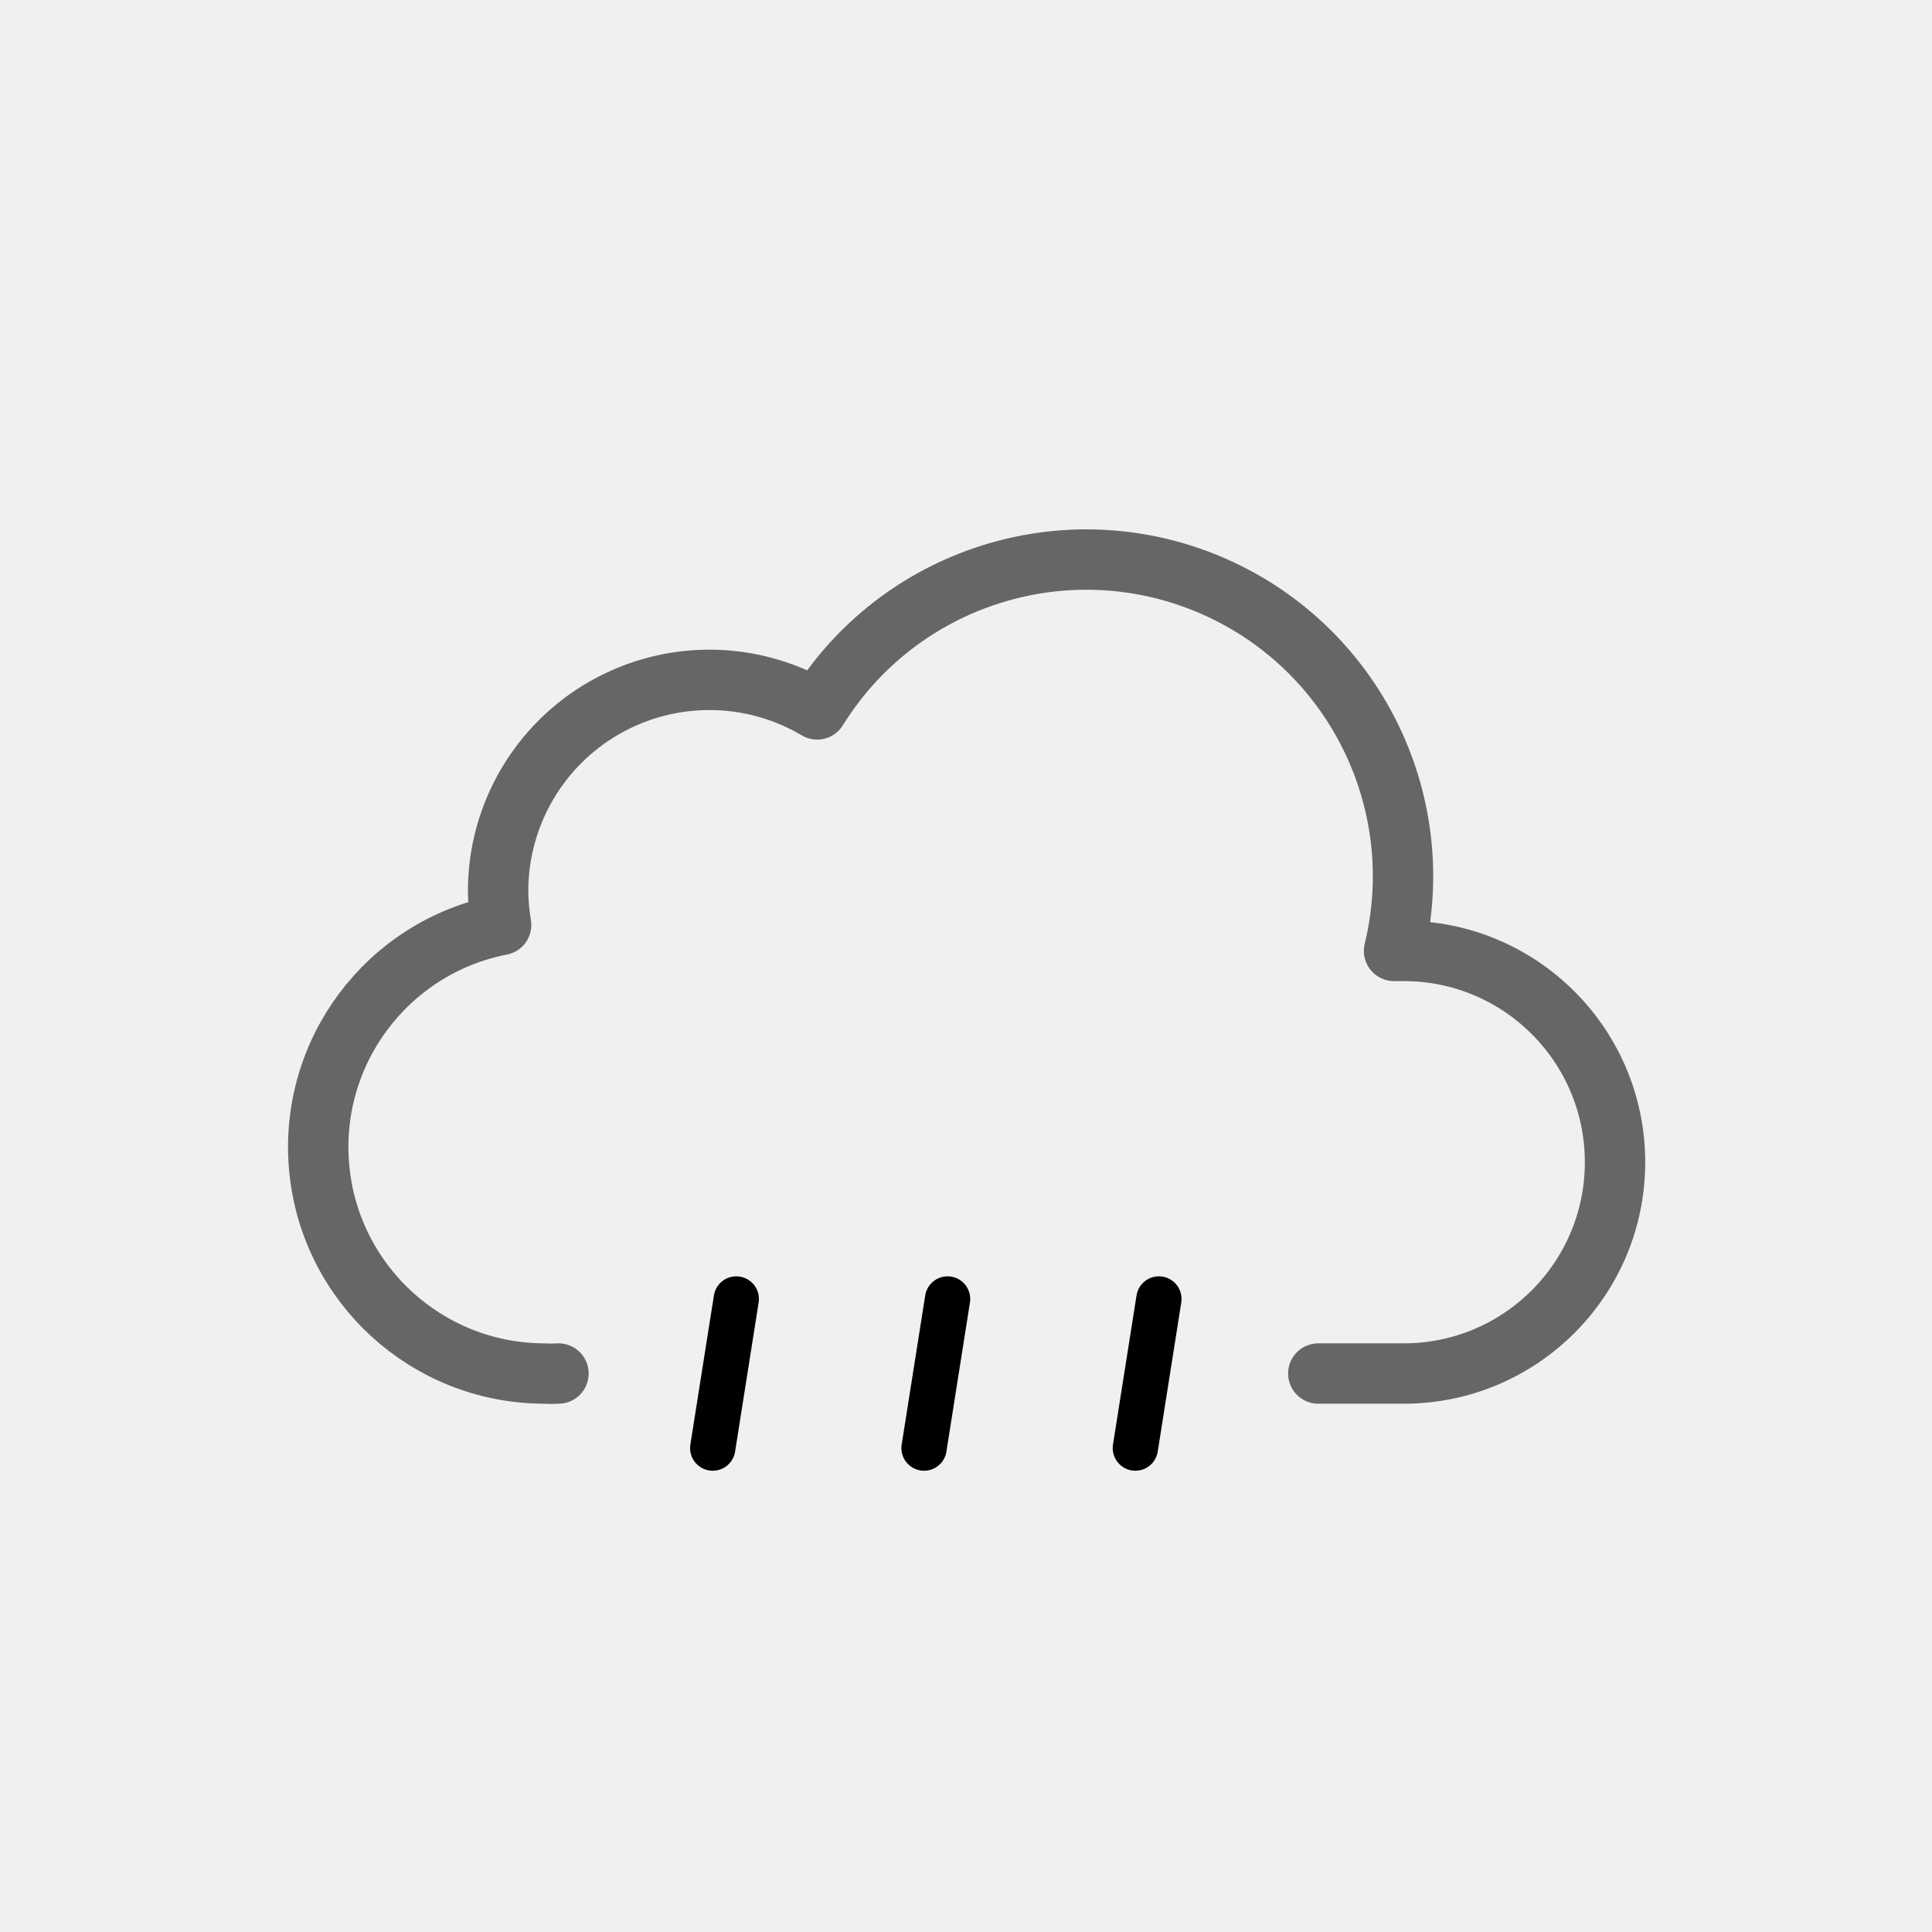
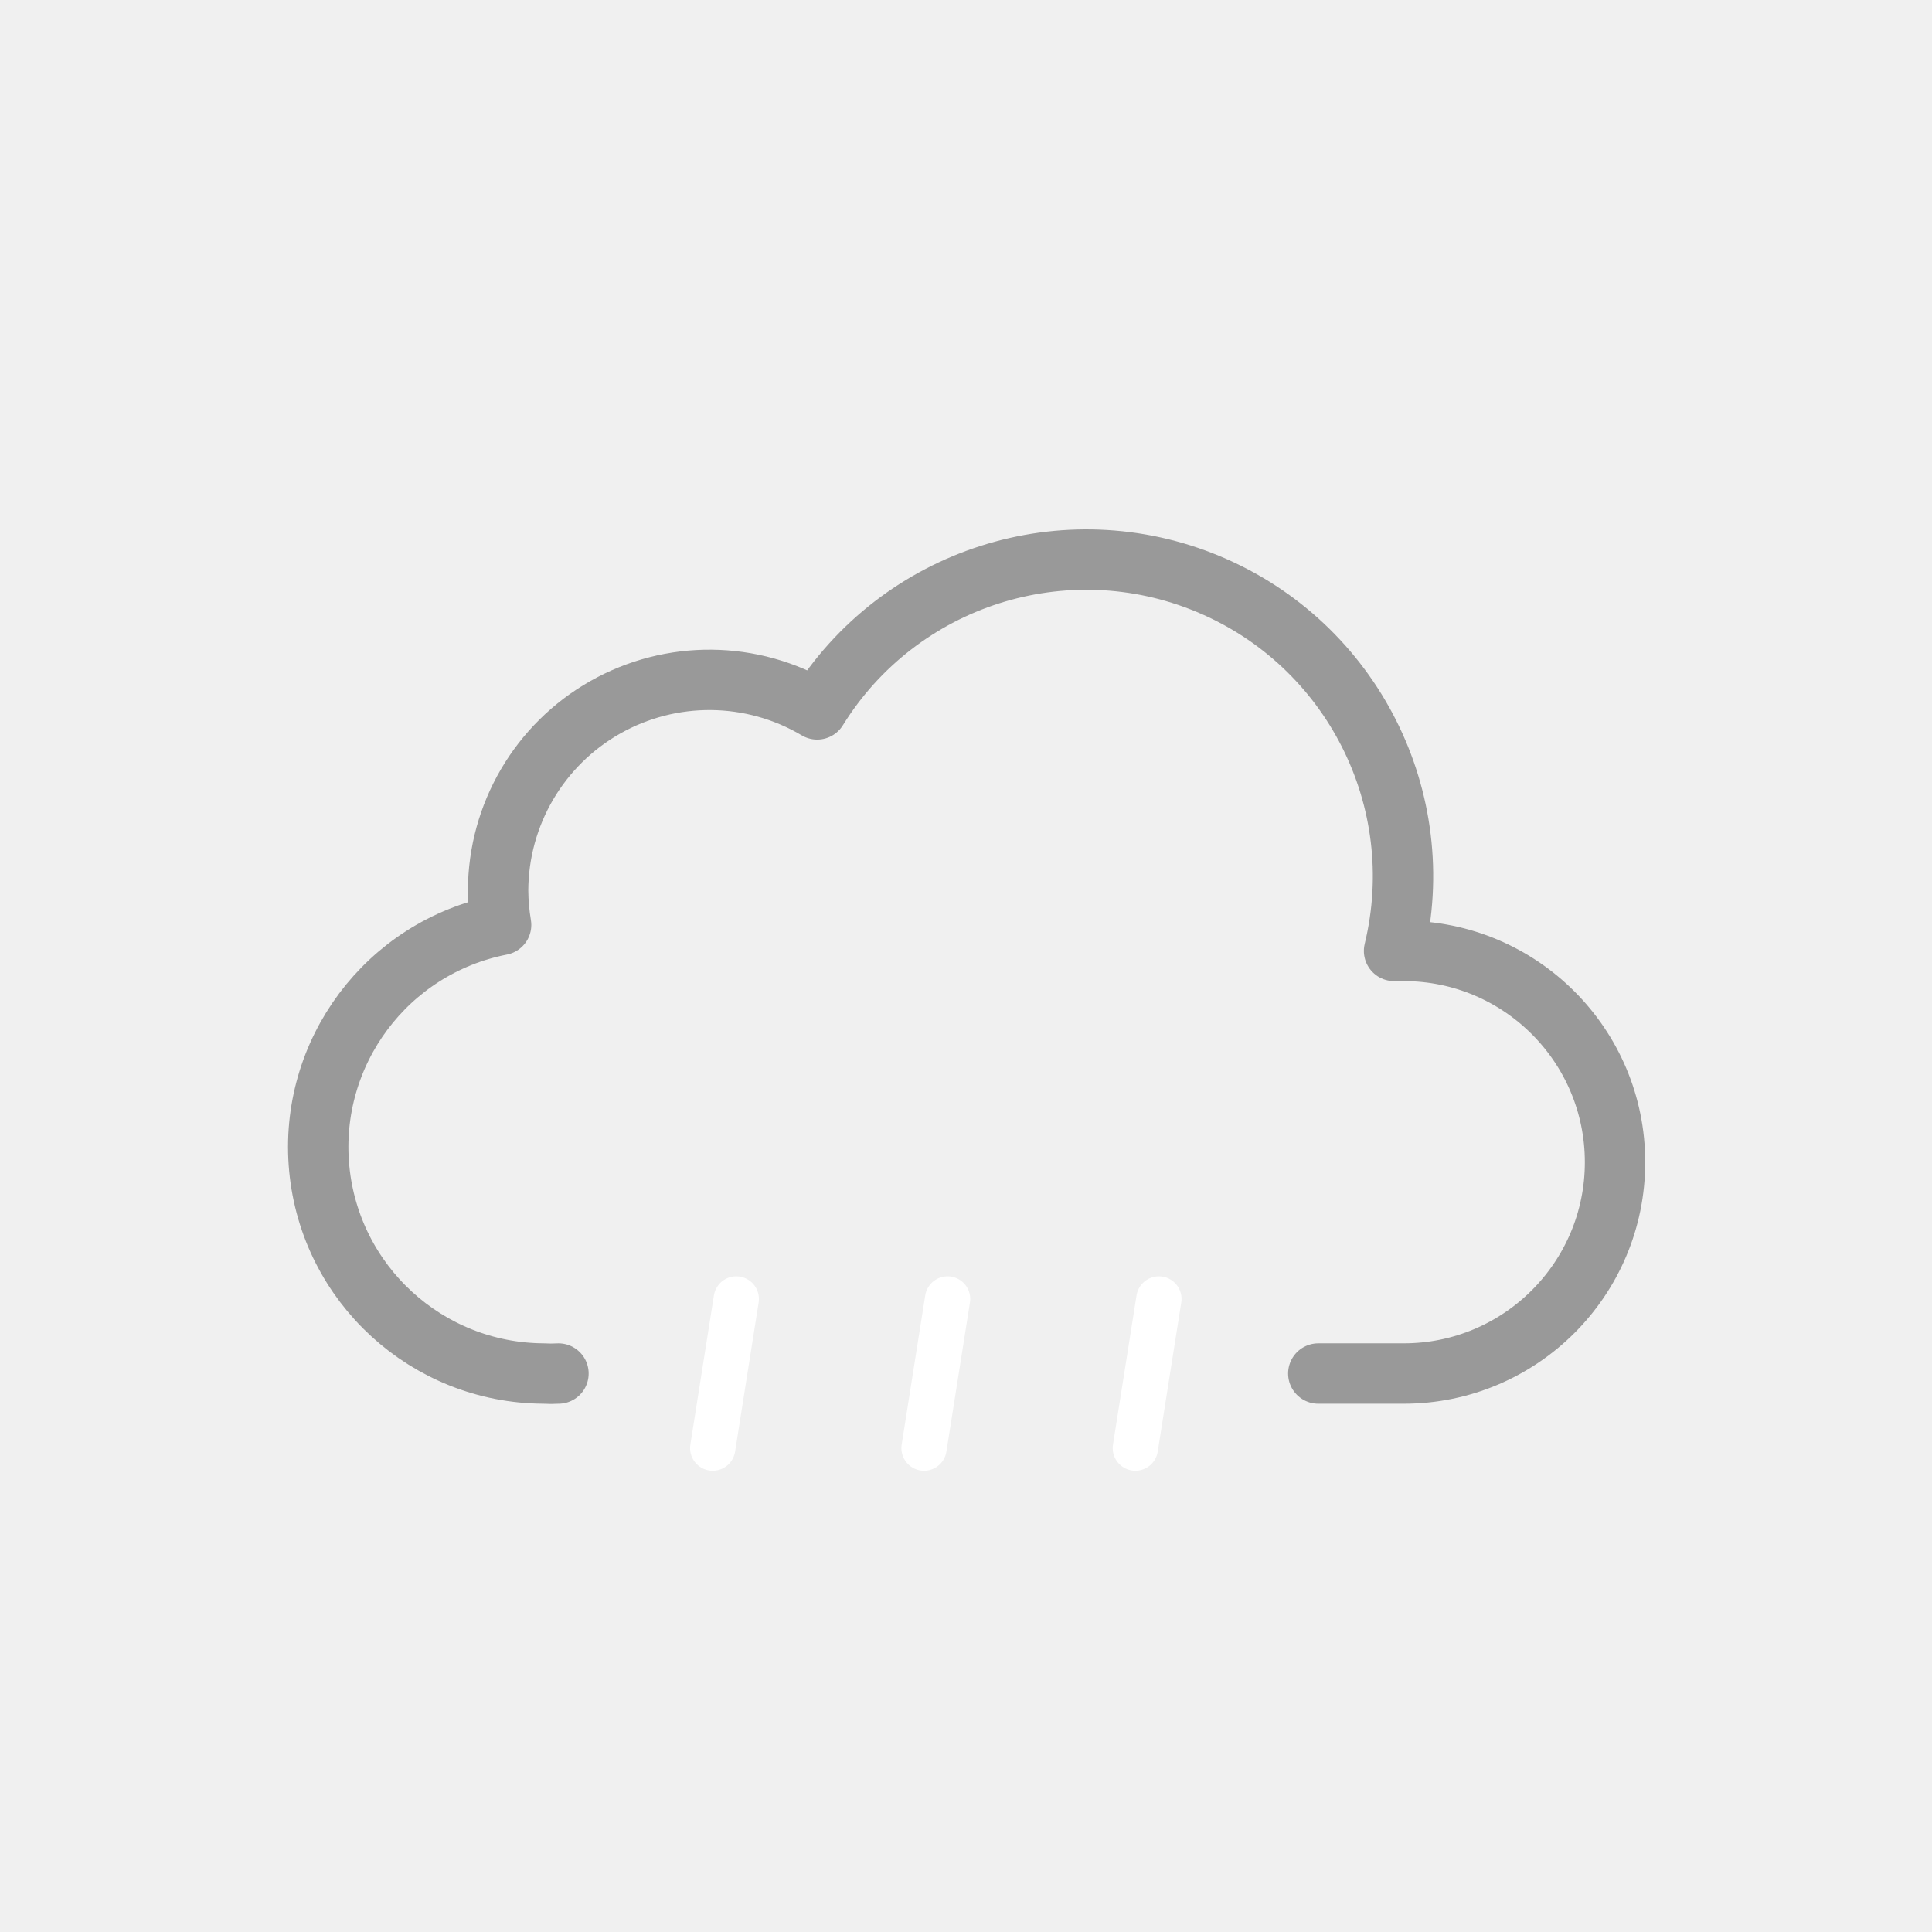
<svg xmlns="http://www.w3.org/2000/svg" viewBox="0 0 64 64">
-   <path fill="none" stroke="#666666" stroke-linecap="round" stroke-linejoin="round" stroke-width="2" d="M43.67 45.5h2.83a7 7 0 000-14h-.32a10.49 10.49 0 00-19.11-8 7 7 0 00-10.57 6 7.21 7.21 0 00.1 1.14A7.5 7.5 0 0018 45.5a4.19 4.19 0 00.5 0v0" />
+   <path fill="none" stroke="#999999" stroke-linecap="round" stroke-linejoin="round" stroke-width="2" d="M43.67 45.5h2.83a7 7 0 000-14h-.32a10.49 10.49 0 00-19.11-8 7 7 0 00-10.57 6 7.21 7.21 0 00.1 1.14A7.5 7.5 0 0018 45.5a4.19 4.19 0 00.5 0v0" />
  <g>
-     <path fill="none" stroke="#000000" stroke-linecap="round" stroke-miterlimit="10" stroke-width="1.5" d="M24.39 43.03l-.78 4.94" />
+     <path fill="none" stroke="#ffffff" stroke-linecap="round" stroke-miterlimit="10" stroke-width="1.5" d="M24.39 43.03l-.78 4.94" />
    <animateTransform attributeName="transform" dur="0.7s" repeatCount="indefinite" type="translate" values="1 -5; -2 10" />
    <animate attributeName="opacity" dur="0.7s" repeatCount="indefinite" values="0;1;1;0" />
  </g>
  <g>
-     <path fill="none" stroke="#000000" stroke-linecap="round" stroke-miterlimit="10" stroke-width="1.5" d="M31.39 43.03l-.78 4.94" />
+     <path fill="none" stroke="#ffffff" stroke-linecap="round" stroke-miterlimit="10" stroke-width="1.5" d="M31.39 43.03l-.78 4.94" />
    <animateTransform attributeName="transform" begin="-0.4s" dur="0.7s" repeatCount="indefinite" type="translate" values="1 -5; -2 10" />
    <animate attributeName="opacity" begin="-0.4s" dur="0.7s" repeatCount="indefinite" values="0;1;1;0" />
  </g>
  <g>
-     <path fill="none" stroke="#000000" stroke-linecap="round" stroke-miterlimit="10" stroke-width="1.5" d="M38.39 43.03l-.78 4.94" />
+     <path fill="none" stroke="#ffffff" stroke-linecap="round" stroke-miterlimit="10" stroke-width="1.5" d="M38.39 43.03l-.78 4.94" />
    <animateTransform attributeName="transform" begin="-0.2s" dur="0.7s" repeatCount="indefinite" type="translate" values="1 -5; -2 10" />
    <animate attributeName="opacity" begin="-0.2s" dur="0.7s" repeatCount="indefinite" values="0;1;1;0" />
  </g>
</svg>
